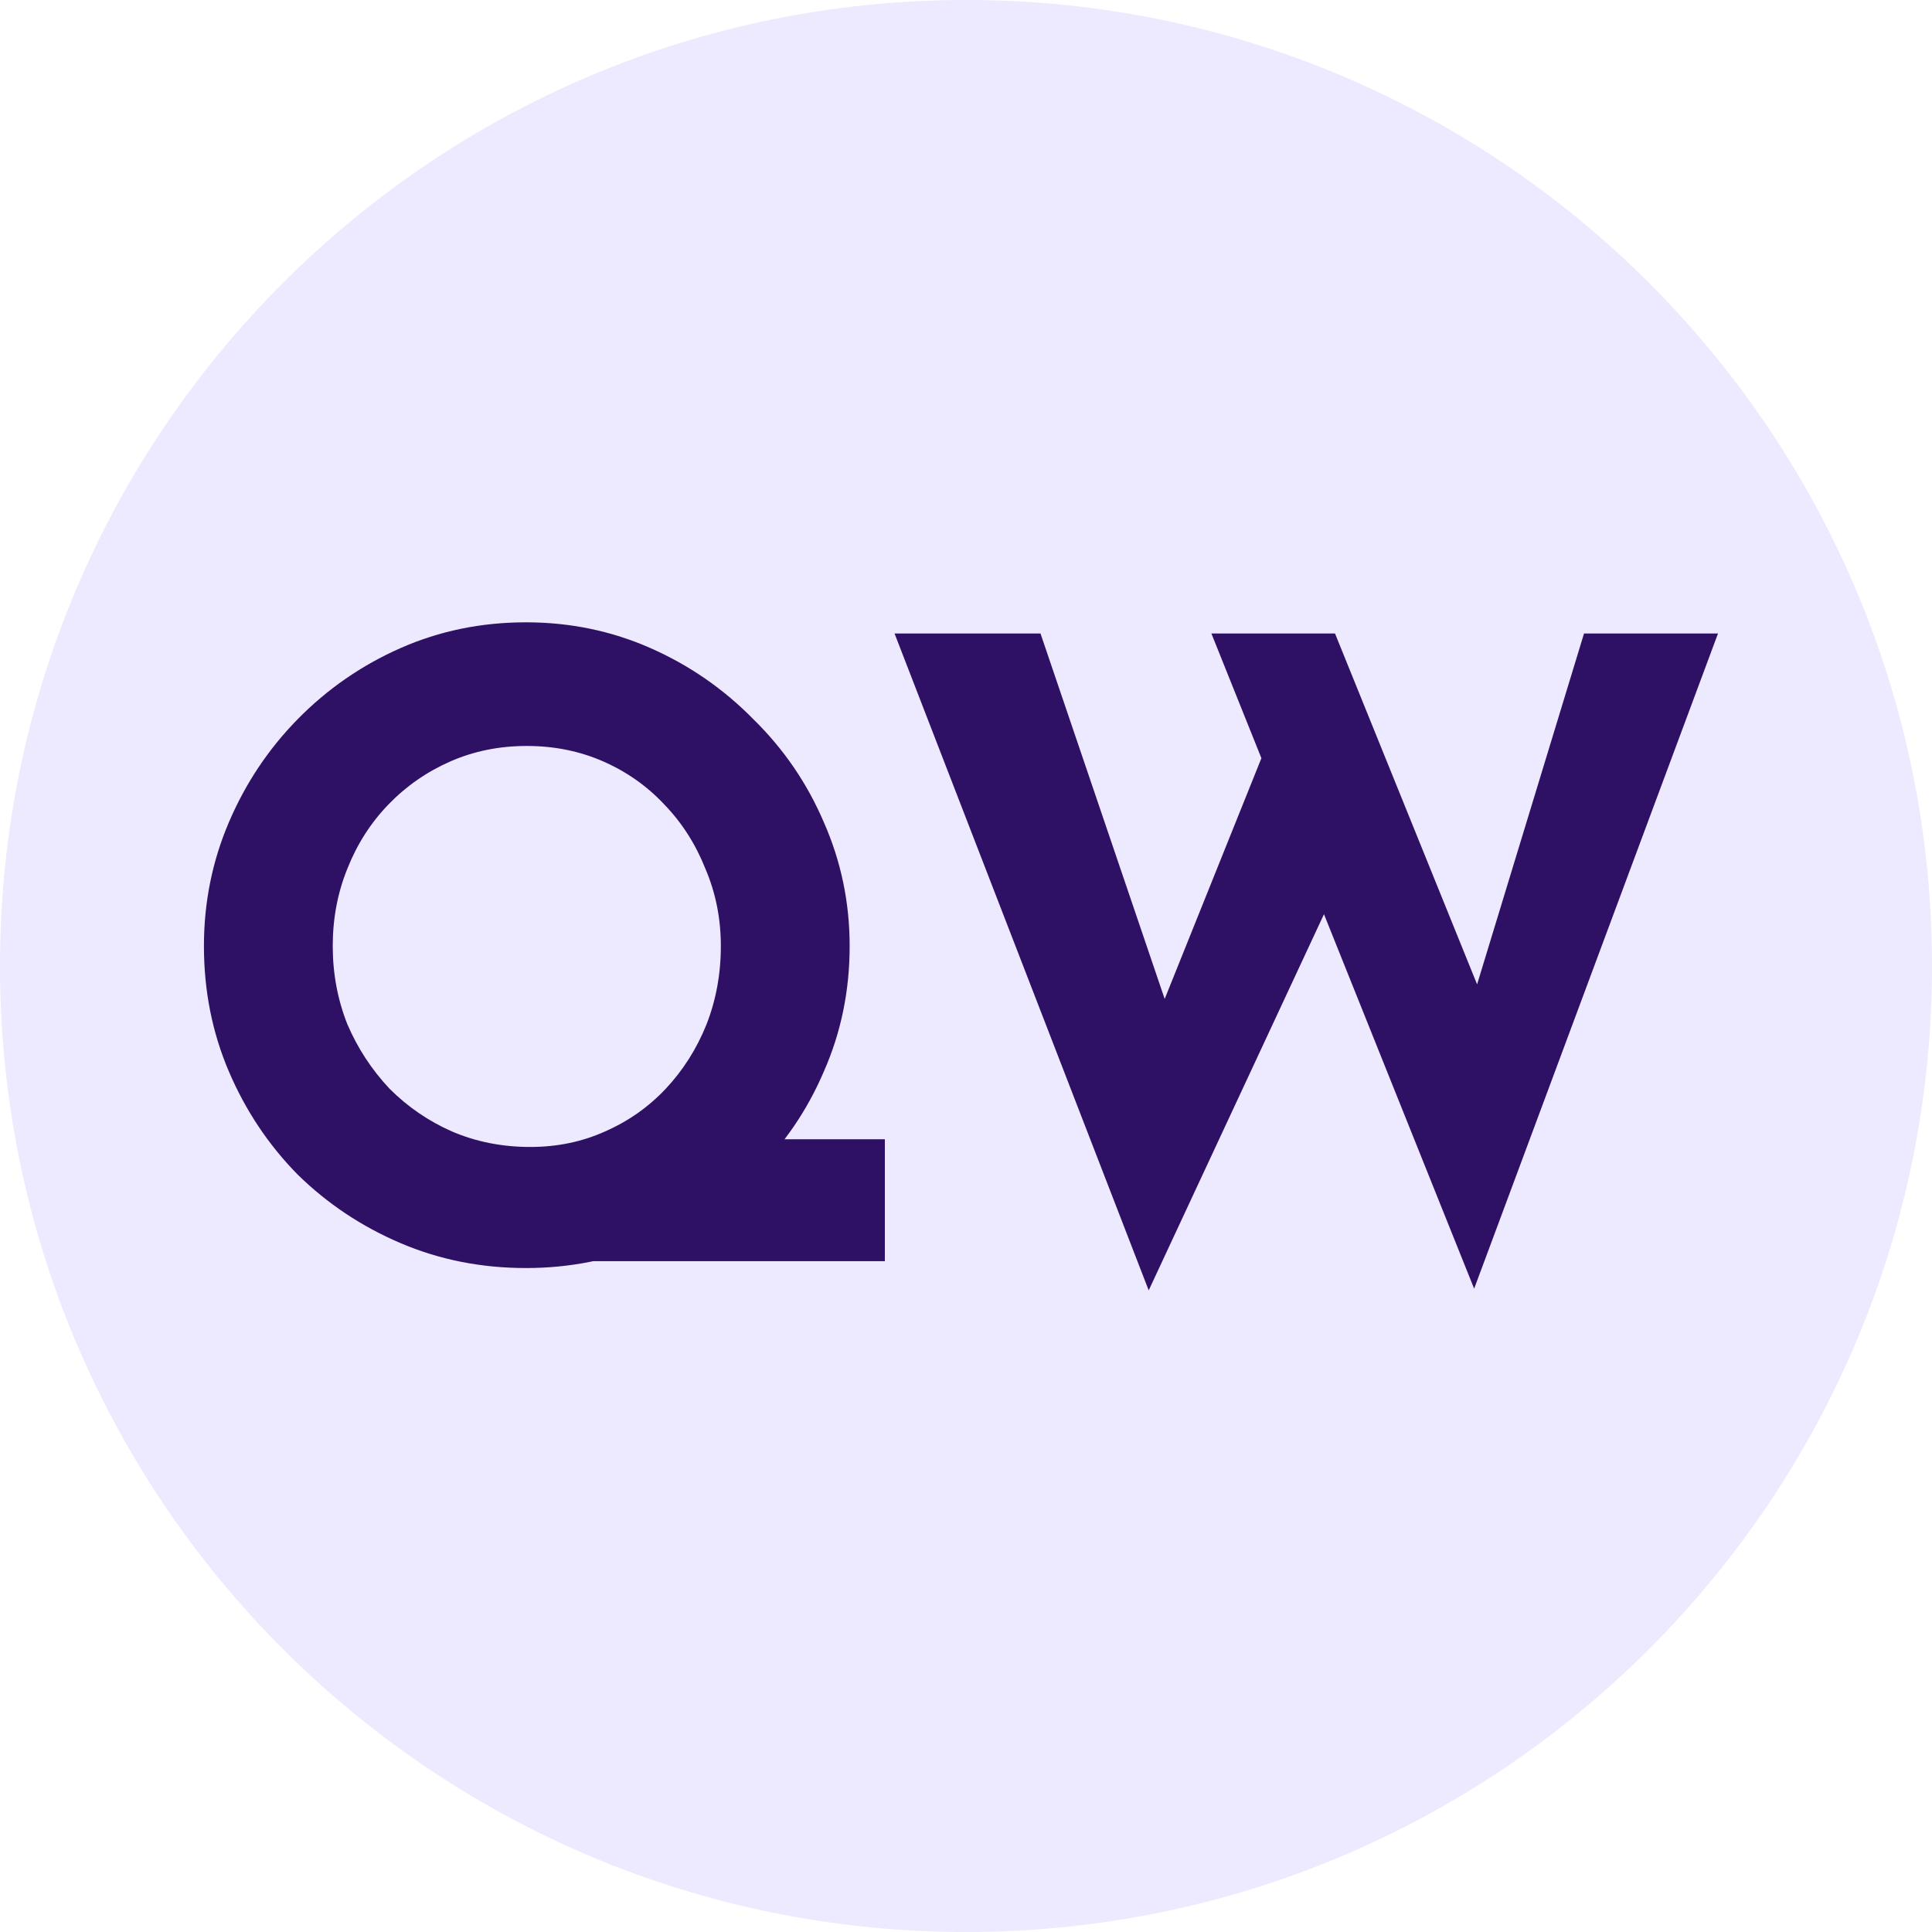
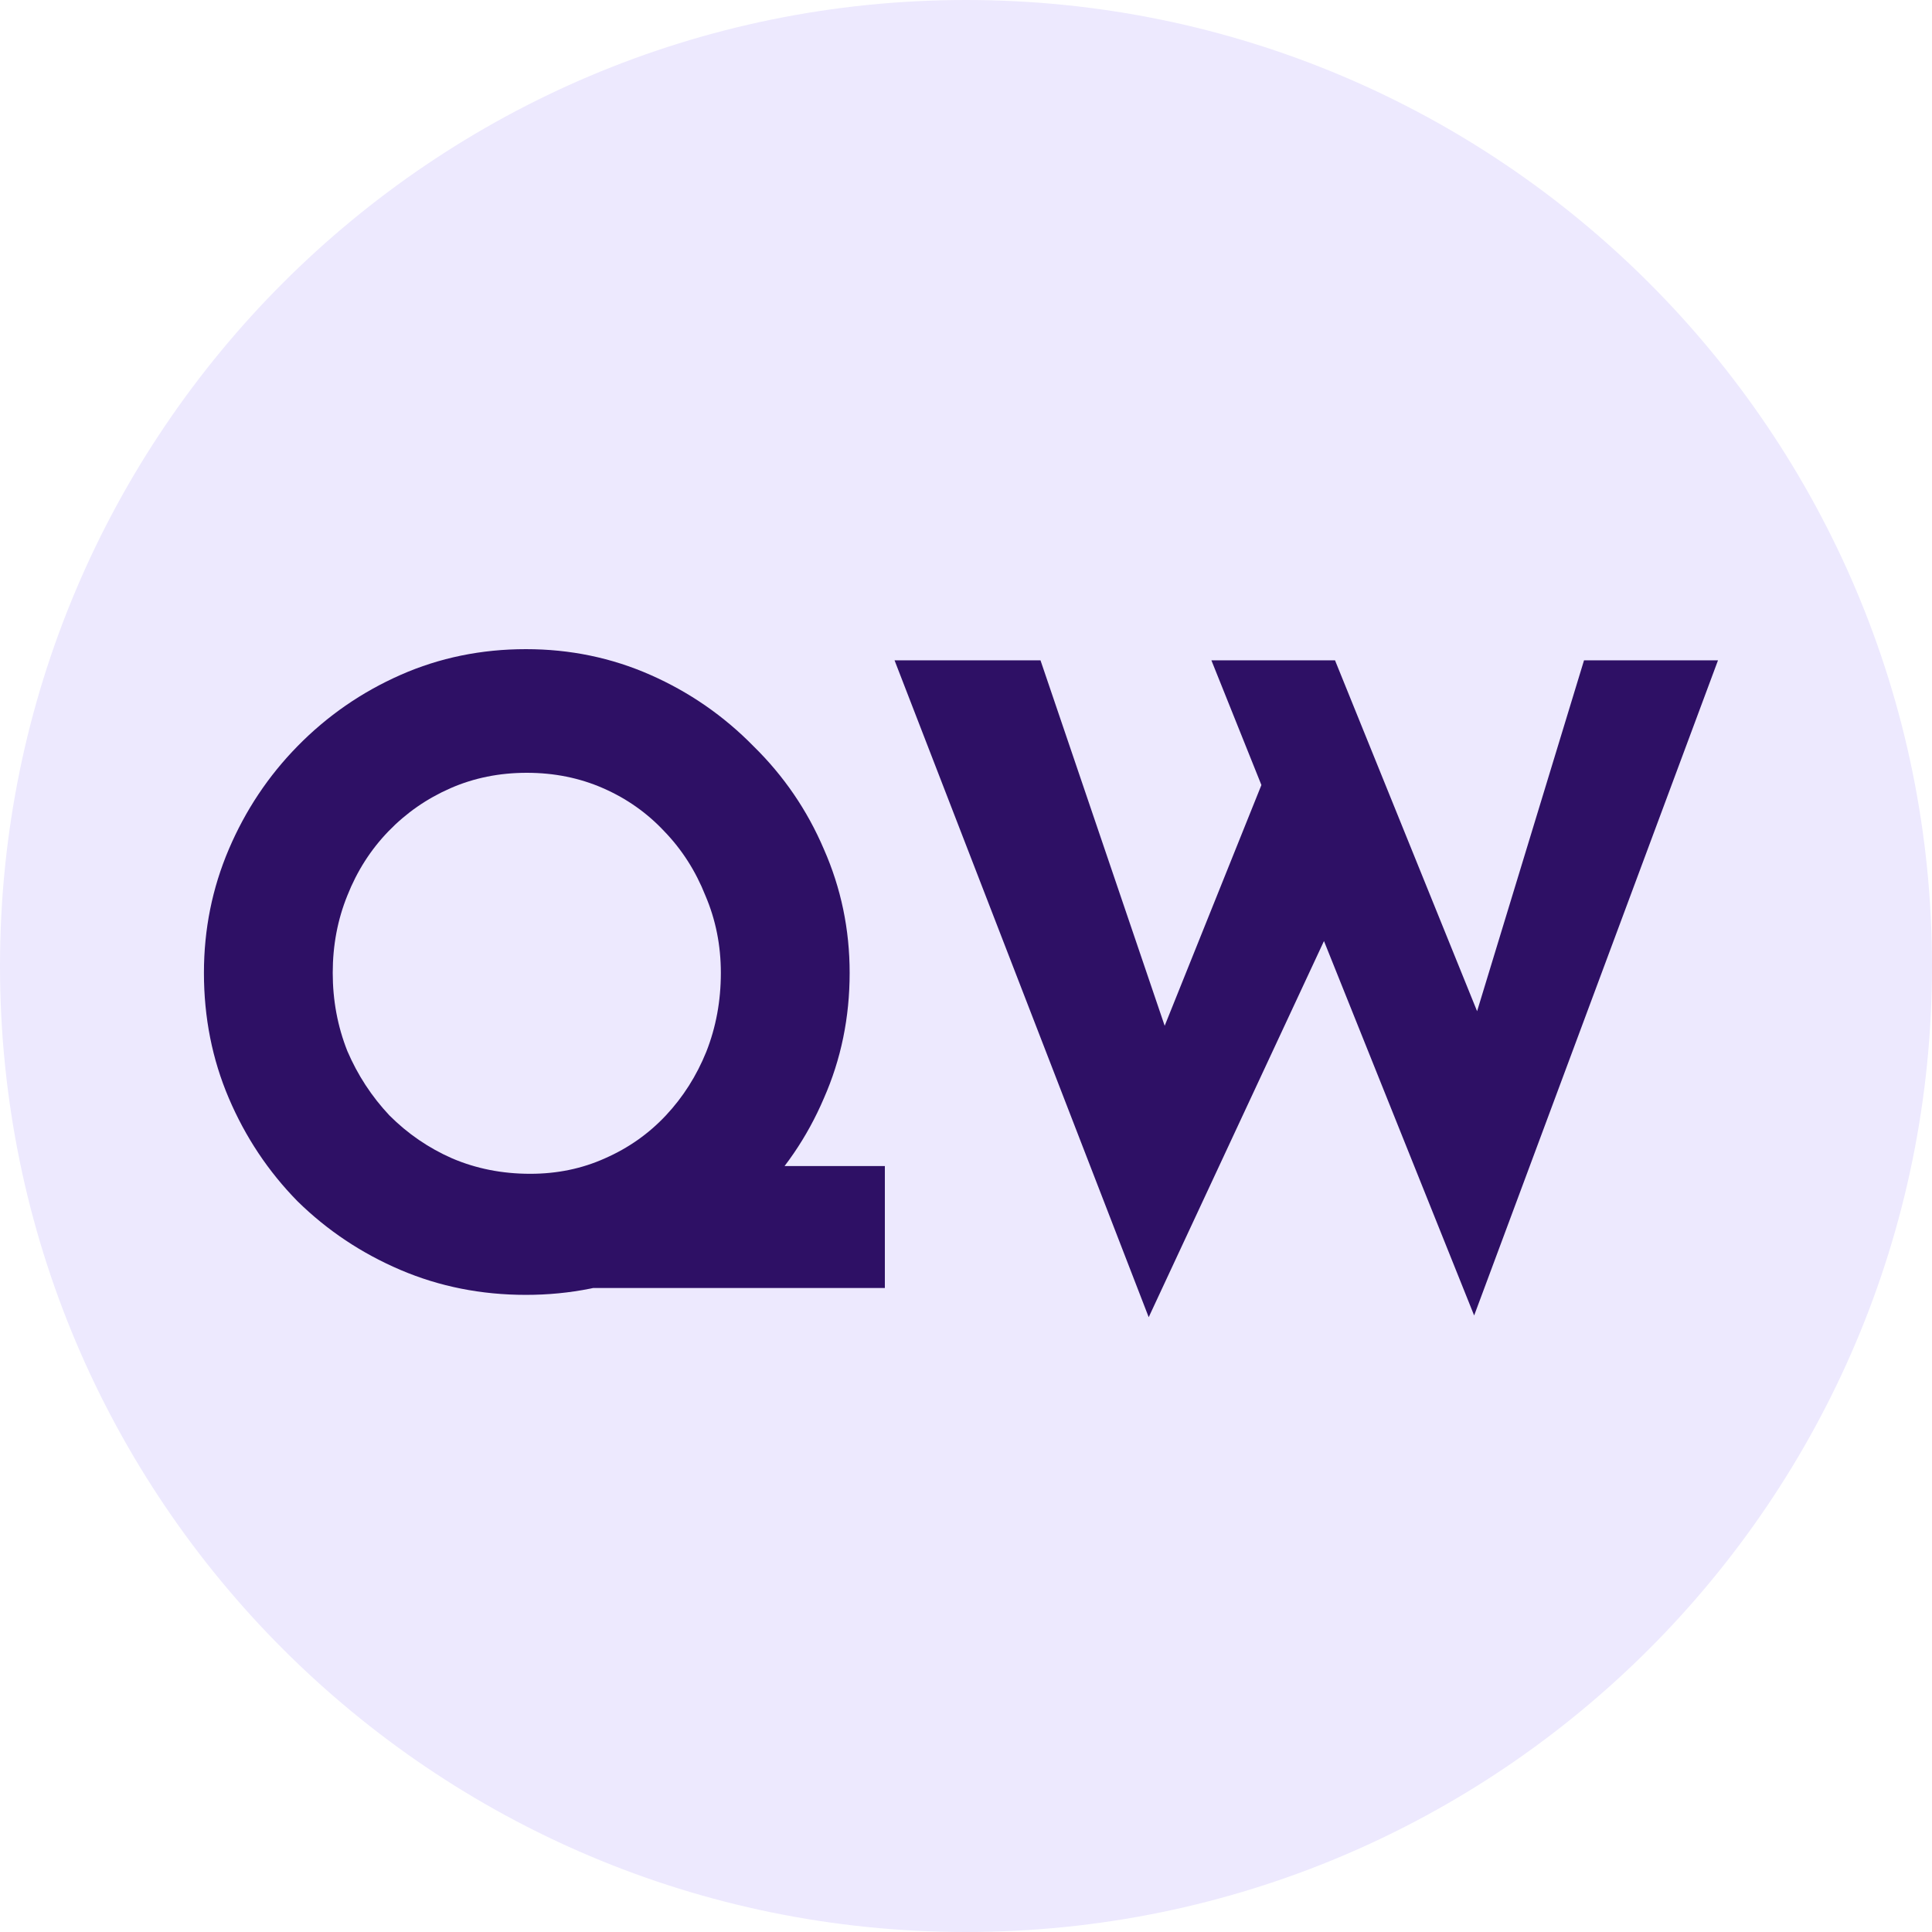
<svg xmlns="http://www.w3.org/2000/svg" width="72" height="72" viewBox="0 0 72 72" fill="none">
  <circle cx="36" cy="36" r="36" fill="#EDE9FE" />
-   <path d="M25.68 42.456H32.976V47H19.6L25.68 42.456ZM7.6 35.256C7.6 33.635 7.909 32.099 8.528 30.648C9.147 29.197 10 27.917 11.088 26.808C12.197 25.677 13.477 24.792 14.928 24.152C16.379 23.512 17.936 23.192 19.6 23.192C21.243 23.192 22.789 23.512 24.24 24.152C25.691 24.792 26.971 25.677 28.08 26.808C29.211 27.917 30.085 29.197 30.704 30.648C31.344 32.099 31.664 33.635 31.664 35.256C31.664 36.92 31.344 38.477 30.704 39.928C30.085 41.379 29.211 42.659 28.08 43.768C26.971 44.856 25.691 45.709 24.24 46.328C22.789 46.947 21.243 47.256 19.6 47.256C17.936 47.256 16.379 46.947 14.928 46.328C13.477 45.709 12.197 44.856 11.088 43.768C10 42.659 9.147 41.379 8.528 39.928C7.909 38.477 7.6 36.92 7.6 35.256ZM12.4 35.256C12.4 36.28 12.581 37.251 12.944 38.168C13.328 39.064 13.851 39.864 14.512 40.568C15.195 41.251 15.973 41.784 16.848 42.168C17.744 42.552 18.715 42.744 19.76 42.744C20.763 42.744 21.691 42.552 22.544 42.168C23.419 41.784 24.176 41.251 24.816 40.568C25.456 39.885 25.957 39.096 26.32 38.2C26.683 37.283 26.864 36.301 26.864 35.256C26.864 34.232 26.672 33.272 26.288 32.376C25.925 31.459 25.413 30.659 24.752 29.976C24.112 29.293 23.355 28.76 22.48 28.376C21.605 27.992 20.656 27.8 19.632 27.8C18.608 27.8 17.659 27.992 16.784 28.376C15.909 28.76 15.141 29.293 14.48 29.976C13.819 30.659 13.307 31.459 12.944 32.376C12.581 33.272 12.4 34.232 12.4 35.256ZM33.337 23.608H38.776L43.8 38.392L43.065 38.072L47.449 27.16L49.593 33.528L42.809 48.088L33.337 23.608ZM45.145 23.608H49.752L55.544 37.912L54.712 37.784L59.032 23.608H64.025L54.937 48.024L45.145 23.608Z" fill="#2E1065" />
+   <path d="M25.68 43.456H32.976V48H19.6L25.68 43.456ZM7.6 36.256C7.6 34.635 7.909 33.099 8.528 31.648C9.147 30.197 10 28.917 11.088 27.808C12.197 26.677 13.477 25.792 14.928 25.152C16.379 24.512 17.936 24.192 19.6 24.192C21.243 24.192 22.789 24.512 24.24 25.152C25.691 25.792 26.971 26.677 28.08 27.808C29.211 28.917 30.085 30.197 30.704 31.648C31.344 33.099 31.664 34.635 31.664 36.256C31.664 37.92 31.344 39.477 30.704 40.928C30.085 42.379 29.211 43.659 28.08 44.768C26.971 45.856 25.691 46.709 24.24 47.328C22.789 47.947 21.243 48.256 19.6 48.256C17.936 48.256 16.379 47.947 14.928 47.328C13.477 46.709 12.197 45.856 11.088 44.768C10 43.659 9.147 42.379 8.528 40.928C7.909 39.477 7.6 37.92 7.6 36.256ZM12.4 36.256C12.4 37.28 12.581 38.251 12.944 39.168C13.328 40.064 13.851 40.864 14.512 41.568C15.195 42.251 15.973 42.784 16.848 43.168C17.744 43.552 18.715 43.744 19.76 43.744C20.763 43.744 21.691 43.552 22.544 43.168C23.419 42.784 24.176 42.251 24.816 41.568C25.456 40.885 25.957 40.096 26.32 39.2C26.683 38.283 26.864 37.301 26.864 36.256C26.864 35.232 26.672 34.272 26.288 33.376C25.925 32.459 25.413 31.659 24.752 30.976C24.112 30.293 23.355 29.76 22.48 29.376C21.605 28.992 20.656 28.8 19.632 28.8C18.608 28.8 17.659 28.992 16.784 29.376C15.909 29.76 15.141 30.293 14.48 30.976C13.819 31.659 13.307 32.459 12.944 33.376C12.581 34.272 12.4 35.232 12.4 36.256ZM33.337 24.608H38.776L43.8 39.392L43.065 39.072L47.449 28.16L49.593 34.528L42.809 49.088L33.337 24.608ZM45.145 24.608H49.752L55.544 38.912L54.712 38.784L59.032 24.608H64.025L54.937 49.024L45.145 24.608Z" fill="#2E1065" />
</svg>
